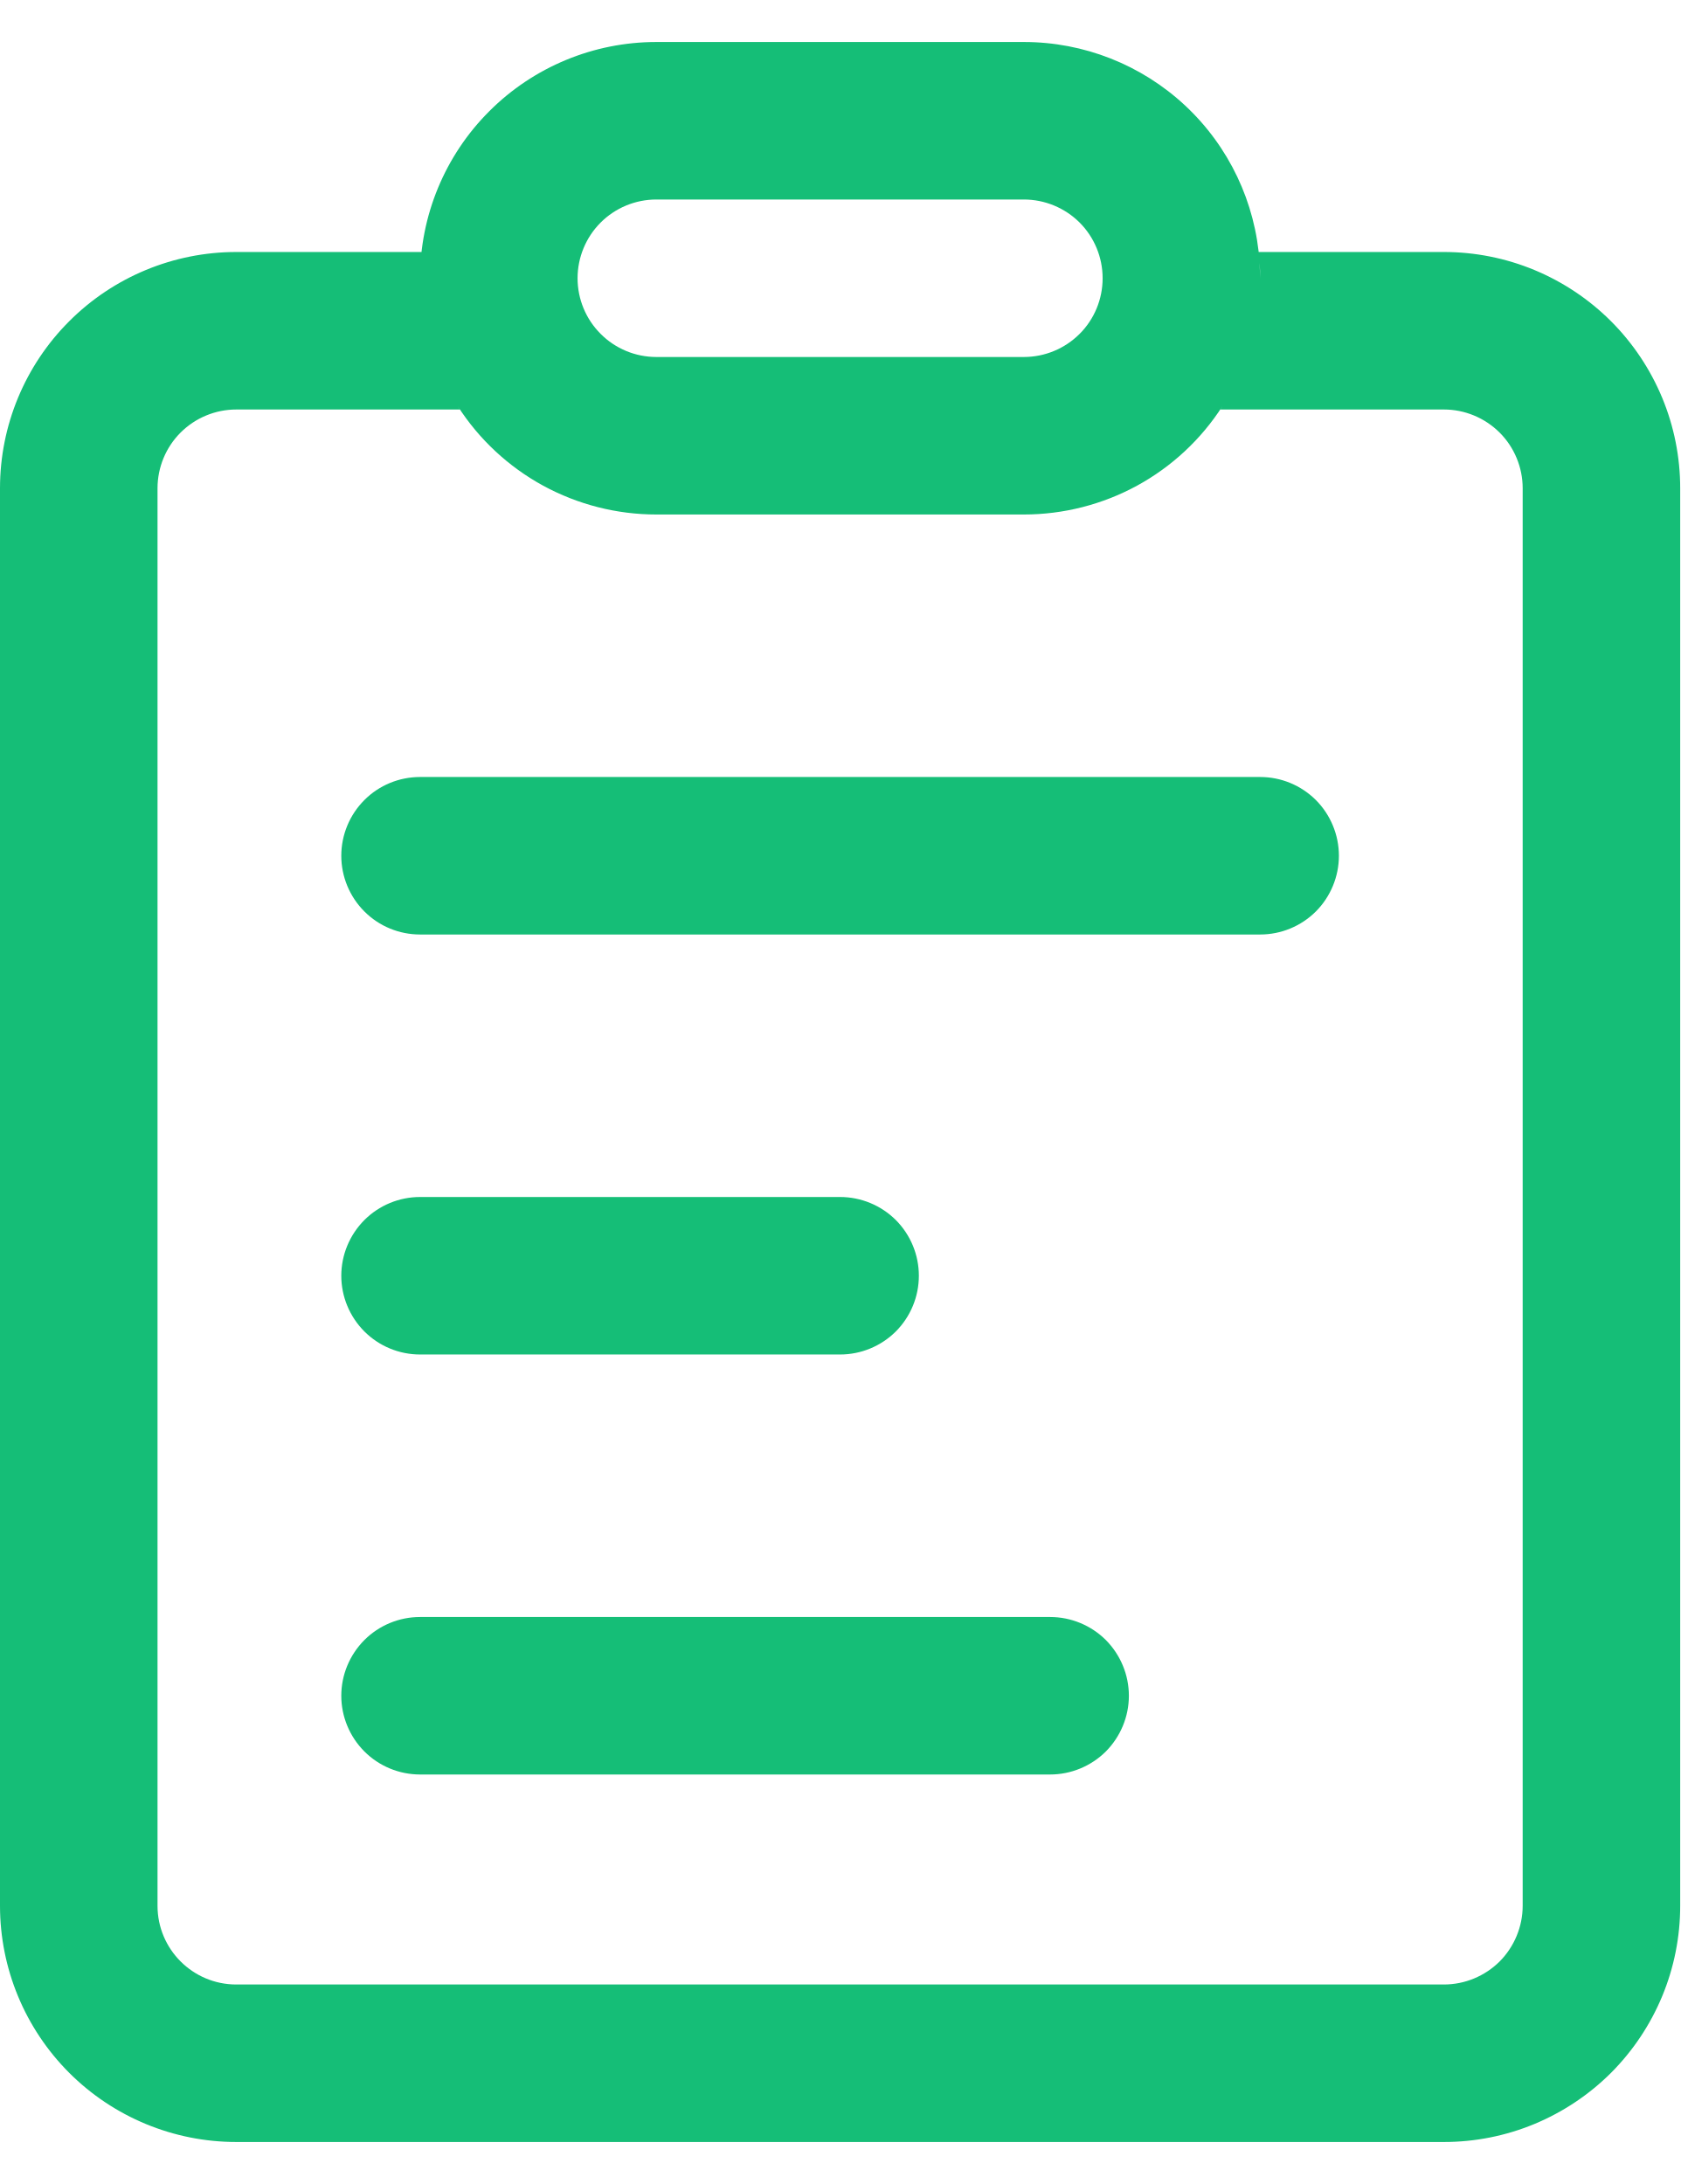
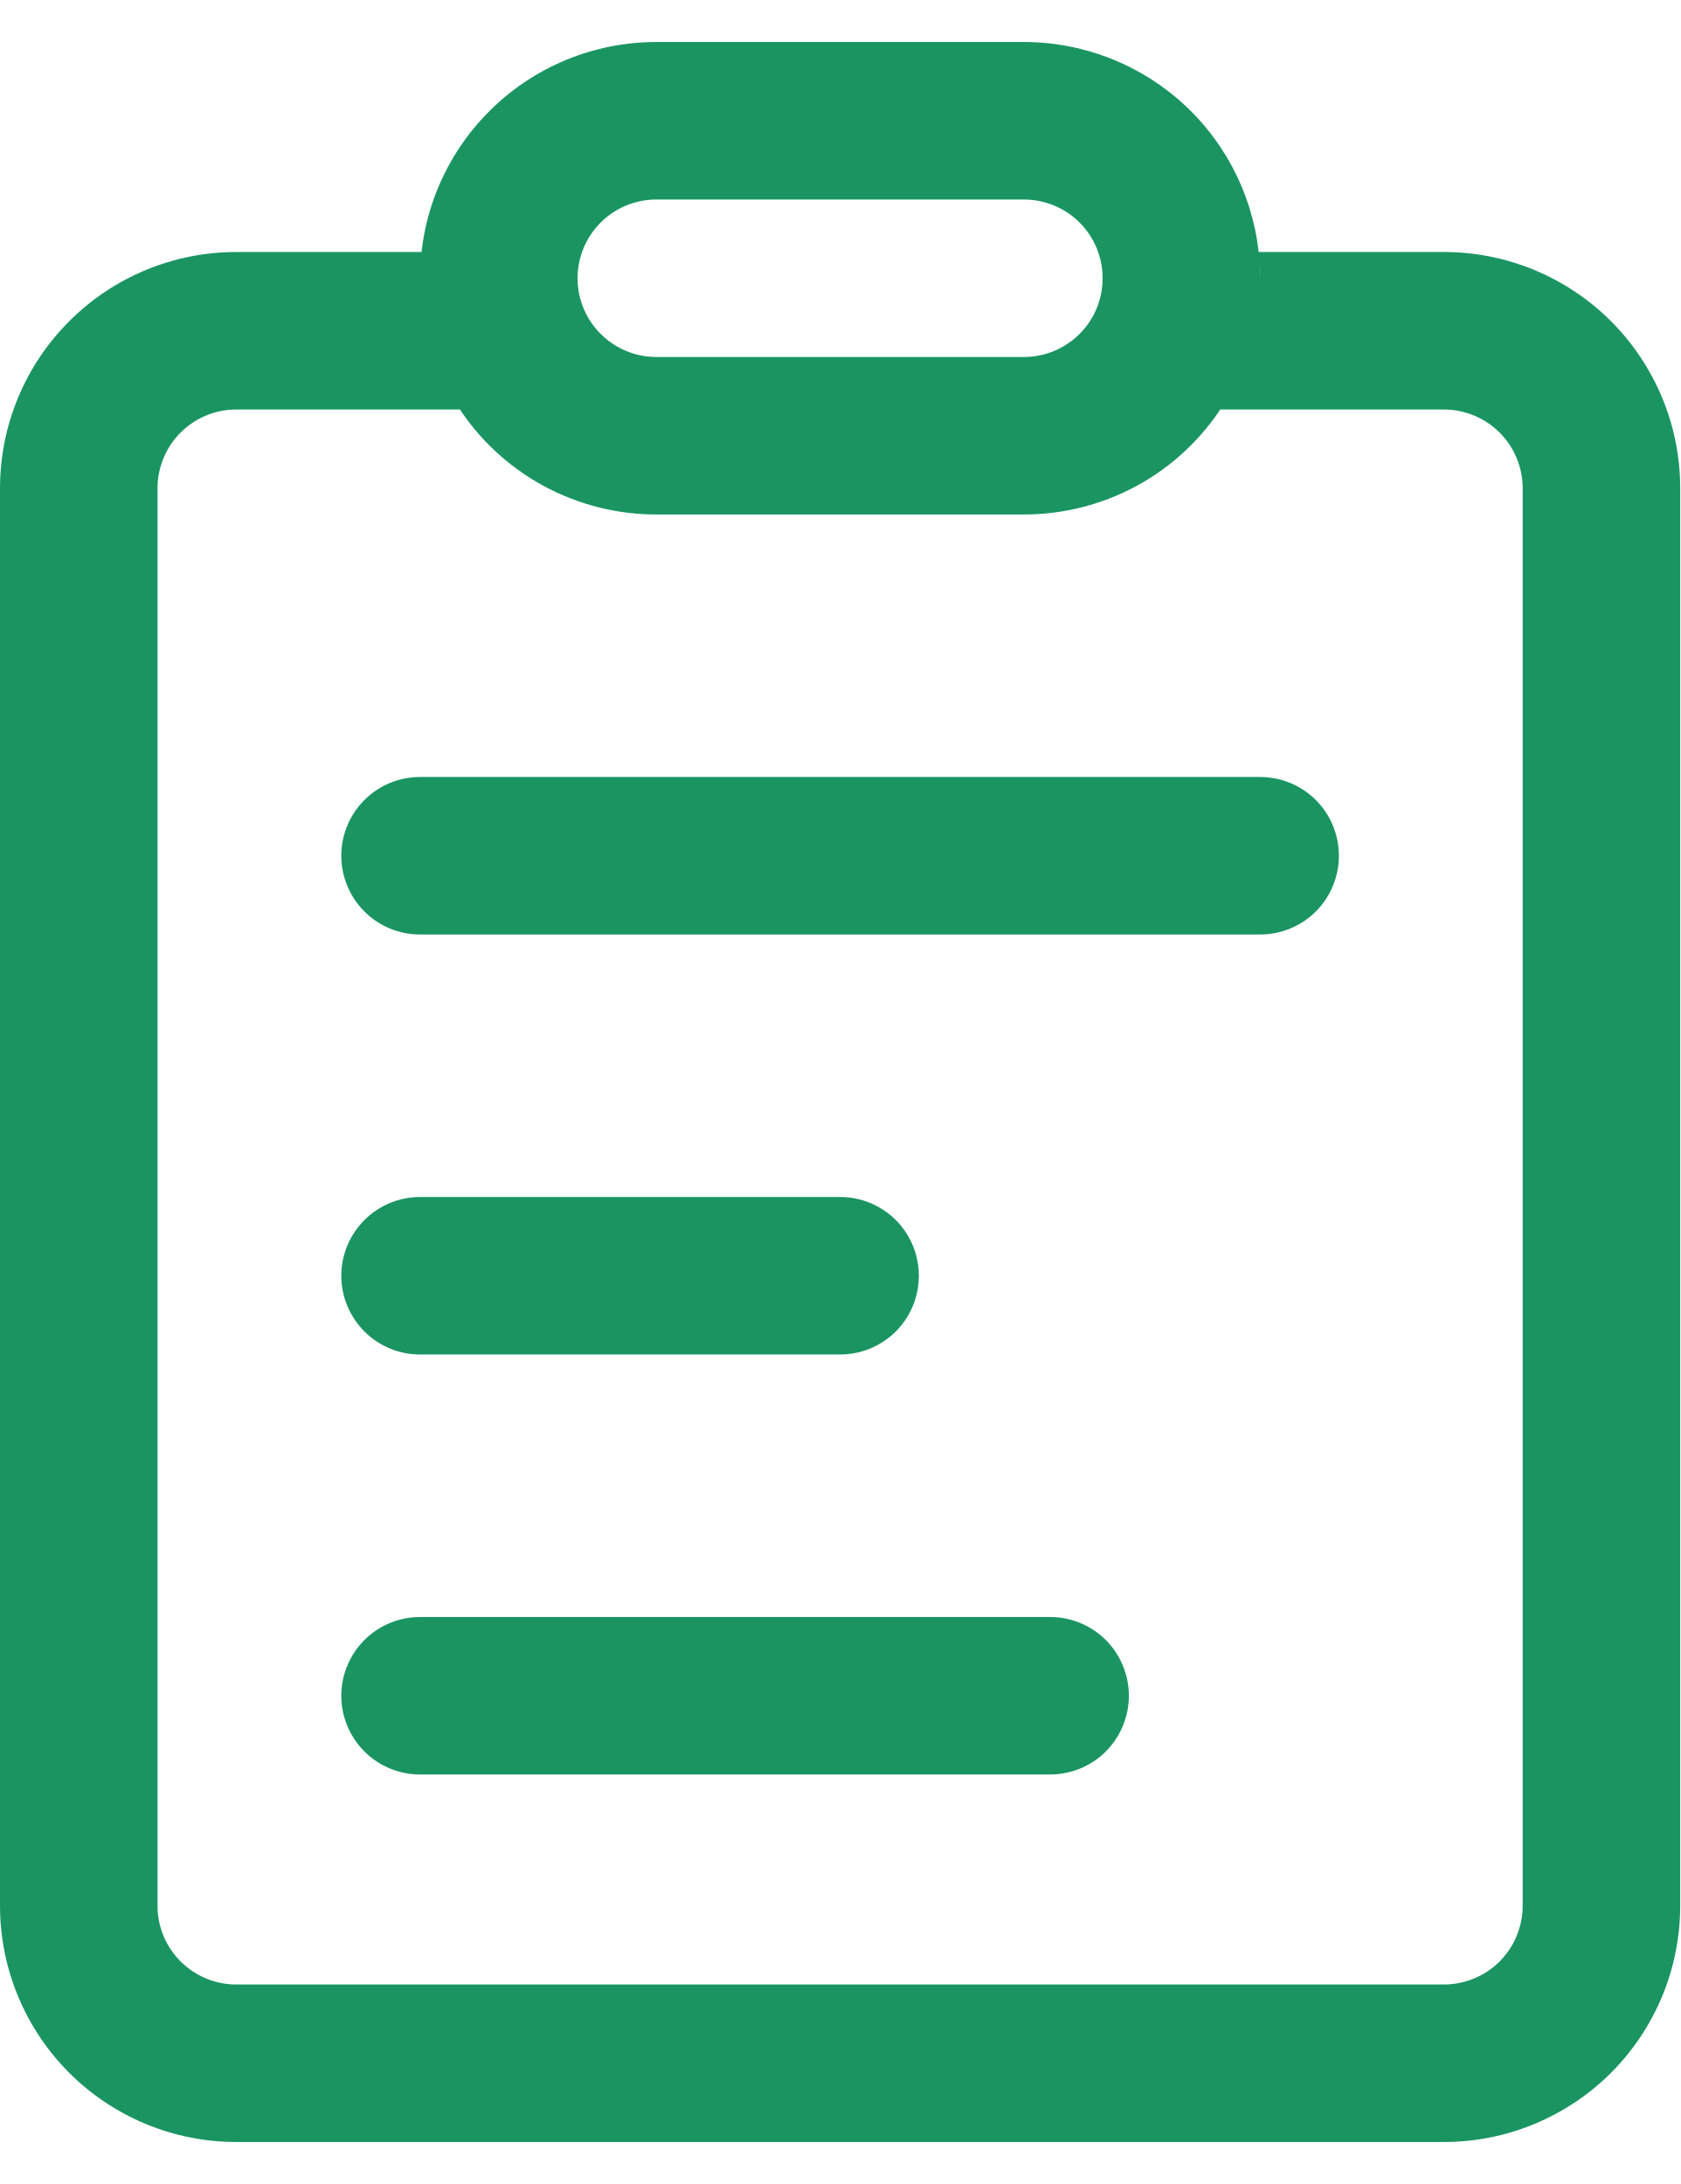
<svg xmlns="http://www.w3.org/2000/svg" width="20" height="26" viewBox="0 0 24 30" fill="none">
-   <path d="M14.625 2.5498e-08C15.48 -0 16.303 0.324 16.929 0.908C17.554 1.492 17.934 2.291 17.992 3.144L18 3.375C18 3.248 17.992 3.123 17.979 3H20.625C21.068 3 21.507 3.087 21.917 3.257C22.326 3.427 22.698 3.675 23.012 3.989C23.325 4.302 23.573 4.674 23.743 5.083C23.913 5.493 24 5.932 24 6.375V26.625C24 27.068 23.913 27.507 23.743 27.917C23.573 28.326 23.325 28.698 23.012 29.012C22.698 29.325 22.326 29.573 21.917 29.743C21.507 29.913 21.068 30 20.625 30H3.375C2.48 30 1.621 29.644 0.989 29.012C0.356 28.379 0 27.52 0 26.625V6.375C0 5.48 0.356 4.621 0.989 3.989C1.621 3.356 2.48 3 3.375 3H6.021C6.011 3.087 6.006 3.175 6.002 3.264L6 3.375C6 2.48 6.356 1.621 6.989 0.989C7.621 0.356 8.48 2.5498e-08 9.375 2.5498e-08H14.625ZM14.625 6.75H9.375C8.81 6.75 8.254 6.608 7.758 6.338C7.262 6.067 6.842 5.676 6.537 5.2L6.569 5.25H3.375C3.077 5.25 2.79 5.369 2.579 5.58C2.369 5.79 2.25 6.077 2.25 6.375V26.625C2.25 27.246 2.754 27.75 3.375 27.75H20.625C20.923 27.75 21.209 27.631 21.421 27.421C21.631 27.209 21.75 26.923 21.75 26.625V6.375C21.75 6.077 21.631 5.79 21.421 5.58C21.209 5.369 20.923 5.25 20.625 5.25H17.431L17.463 5.2C17.158 5.676 16.738 6.067 16.242 6.338C15.746 6.608 15.19 6.75 14.625 6.75ZM14.625 2.25H9.375C9.077 2.25 8.79 2.369 8.58 2.579C8.369 2.79 8.25 3.077 8.25 3.375C8.25 3.673 8.369 3.96 8.58 4.17C8.79 4.381 9.077 4.5 9.375 4.5H14.625C14.923 4.5 15.21 4.381 15.421 4.17C15.632 3.96 15.75 3.673 15.75 3.375C15.75 3.077 15.632 2.79 15.421 2.579C15.21 2.369 14.923 2.25 14.625 2.25ZM6 18.75H12C12.298 18.75 12.585 18.631 12.796 18.421C13.007 18.209 13.125 17.923 13.125 17.625C13.125 17.327 13.007 17.041 12.796 16.829C12.585 16.619 12.298 16.5 12 16.5H6C5.702 16.5 5.415 16.619 5.205 16.829C4.994 17.041 4.875 17.327 4.875 17.625C4.875 17.923 4.994 18.209 5.205 18.421C5.415 18.631 5.702 18.75 6 18.75ZM6 12.75H18C18.298 12.75 18.584 12.632 18.796 12.421C19.006 12.21 19.125 11.923 19.125 11.625C19.125 11.327 19.006 11.04 18.796 10.829C18.584 10.618 18.298 10.5 18 10.5H6C5.702 10.5 5.415 10.618 5.205 10.829C4.994 11.04 4.875 11.327 4.875 11.625C4.875 11.923 4.994 12.21 5.205 12.421C5.415 12.632 5.702 12.75 6 12.75ZM6 24.75H15C15.298 24.75 15.585 24.631 15.796 24.421C16.006 24.209 16.125 23.923 16.125 23.625C16.125 23.327 16.006 23.041 15.796 22.829C15.585 22.619 15.298 22.5 15 22.5H6C5.702 22.5 5.415 22.619 5.205 22.829C4.994 23.041 4.875 23.327 4.875 23.625C4.875 23.923 4.994 24.209 5.205 24.421C5.415 24.631 5.702 24.75 6 24.75Z" fill="#15BE77" />
+   <path d="M14.625 2.5498e-08C15.48 -0 16.303 0.324 16.929 0.908C17.554 1.492 17.934 2.291 17.992 3.144L18 3.375C18 3.248 17.992 3.123 17.979 3H20.625C21.068 3 21.507 3.087 21.917 3.257C22.326 3.427 22.698 3.675 23.012 3.989C23.325 4.302 23.573 4.674 23.743 5.083C23.913 5.493 24 5.932 24 6.375V26.625C24 27.068 23.913 27.507 23.743 27.917C23.573 28.326 23.325 28.698 23.012 29.012C22.698 29.325 22.326 29.573 21.917 29.743C21.507 29.913 21.068 30 20.625 30H3.375C2.48 30 1.621 29.644 0.989 29.012C0.356 28.379 0 27.52 0 26.625V6.375C0 5.48 0.356 4.621 0.989 3.989C1.621 3.356 2.48 3 3.375 3H6.021C6.011 3.087 6.006 3.175 6.002 3.264L6 3.375C6 2.48 6.356 1.621 6.989 0.989C7.621 0.356 8.48 2.5498e-08 9.375 2.5498e-08H14.625ZM14.625 6.75H9.375C8.81 6.75 8.254 6.608 7.758 6.338C7.262 6.067 6.842 5.676 6.537 5.2L6.569 5.25H3.375C3.077 5.25 2.79 5.369 2.579 5.58C2.369 5.79 2.25 6.077 2.25 6.375V26.625C2.25 27.246 2.754 27.75 3.375 27.75H20.625C20.923 27.75 21.209 27.631 21.421 27.421C21.631 27.209 21.75 26.923 21.75 26.625V6.375C21.75 6.077 21.631 5.79 21.421 5.58C21.209 5.369 20.923 5.25 20.625 5.25H17.431L17.463 5.2C17.158 5.676 16.738 6.067 16.242 6.338C15.746 6.608 15.19 6.75 14.625 6.75ZM14.625 2.25H9.375C9.077 2.25 8.79 2.369 8.58 2.579C8.369 2.79 8.25 3.077 8.25 3.375C8.25 3.673 8.369 3.96 8.58 4.17C8.79 4.381 9.077 4.5 9.375 4.5H14.625C14.923 4.5 15.21 4.381 15.421 4.17C15.632 3.96 15.75 3.673 15.75 3.375C15.75 3.077 15.632 2.79 15.421 2.579C15.21 2.369 14.923 2.25 14.625 2.25ZM6 18.75H12C12.298 18.75 12.585 18.631 12.796 18.421C13.007 18.209 13.125 17.923 13.125 17.625C13.125 17.327 13.007 17.041 12.796 16.829C12.585 16.619 12.298 16.5 12 16.5H6C5.702 16.5 5.415 16.619 5.205 16.829C4.994 17.041 4.875 17.327 4.875 17.625C4.875 17.923 4.994 18.209 5.205 18.421C5.415 18.631 5.702 18.75 6 18.75ZM6 12.75H18C18.298 12.75 18.584 12.632 18.796 12.421C19.006 12.21 19.125 11.923 19.125 11.625C19.125 11.327 19.006 11.04 18.796 10.829C18.584 10.618 18.298 10.5 18 10.5H6C5.702 10.5 5.415 10.618 5.205 10.829C4.994 11.04 4.875 11.327 4.875 11.625C4.875 11.923 4.994 12.21 5.205 12.421C5.415 12.632 5.702 12.75 6 12.75ZM6 24.75H15C15.298 24.75 15.585 24.631 15.796 24.421C16.006 24.209 16.125 23.923 16.125 23.625C16.125 23.327 16.006 23.041 15.796 22.829C15.585 22.619 15.298 22.5 15 22.5H6C5.702 22.5 5.415 22.619 5.205 22.829C4.994 23.041 4.875 23.327 4.875 23.625C4.875 23.923 4.994 24.209 5.205 24.421C5.415 24.631 5.702 24.75 6 24.75Z" fill="#1a9561" />
</svg>
